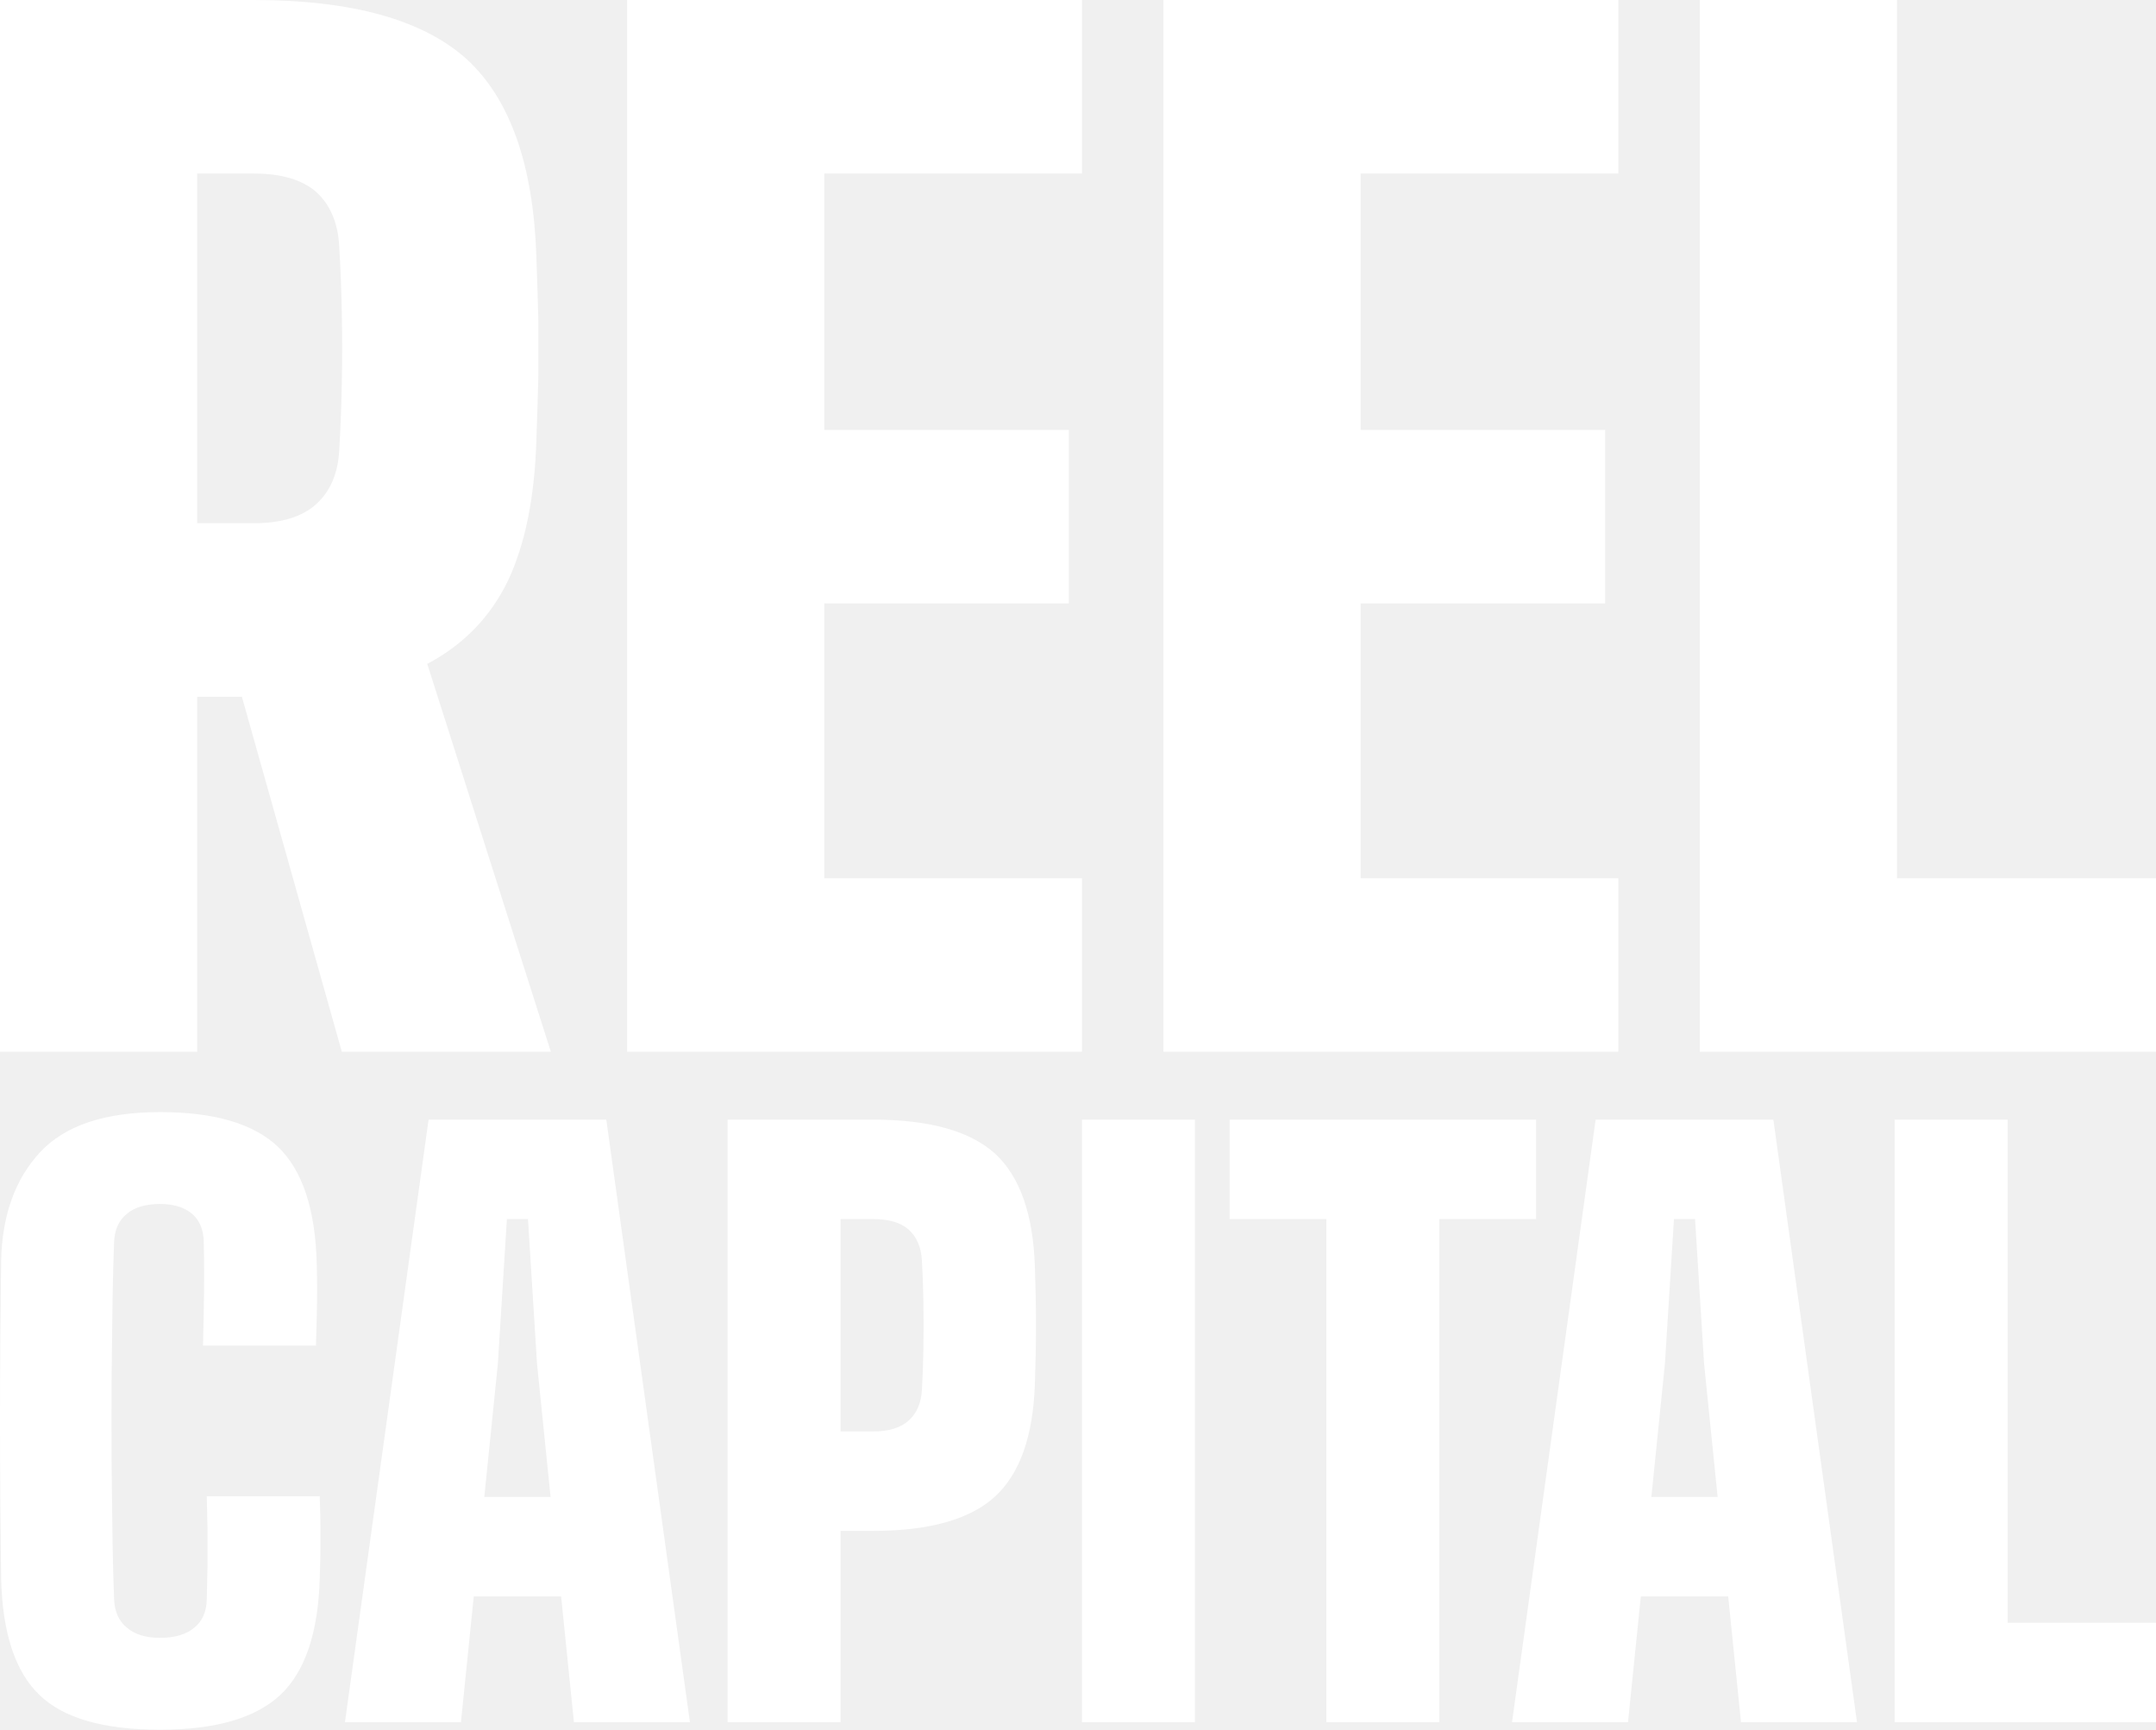
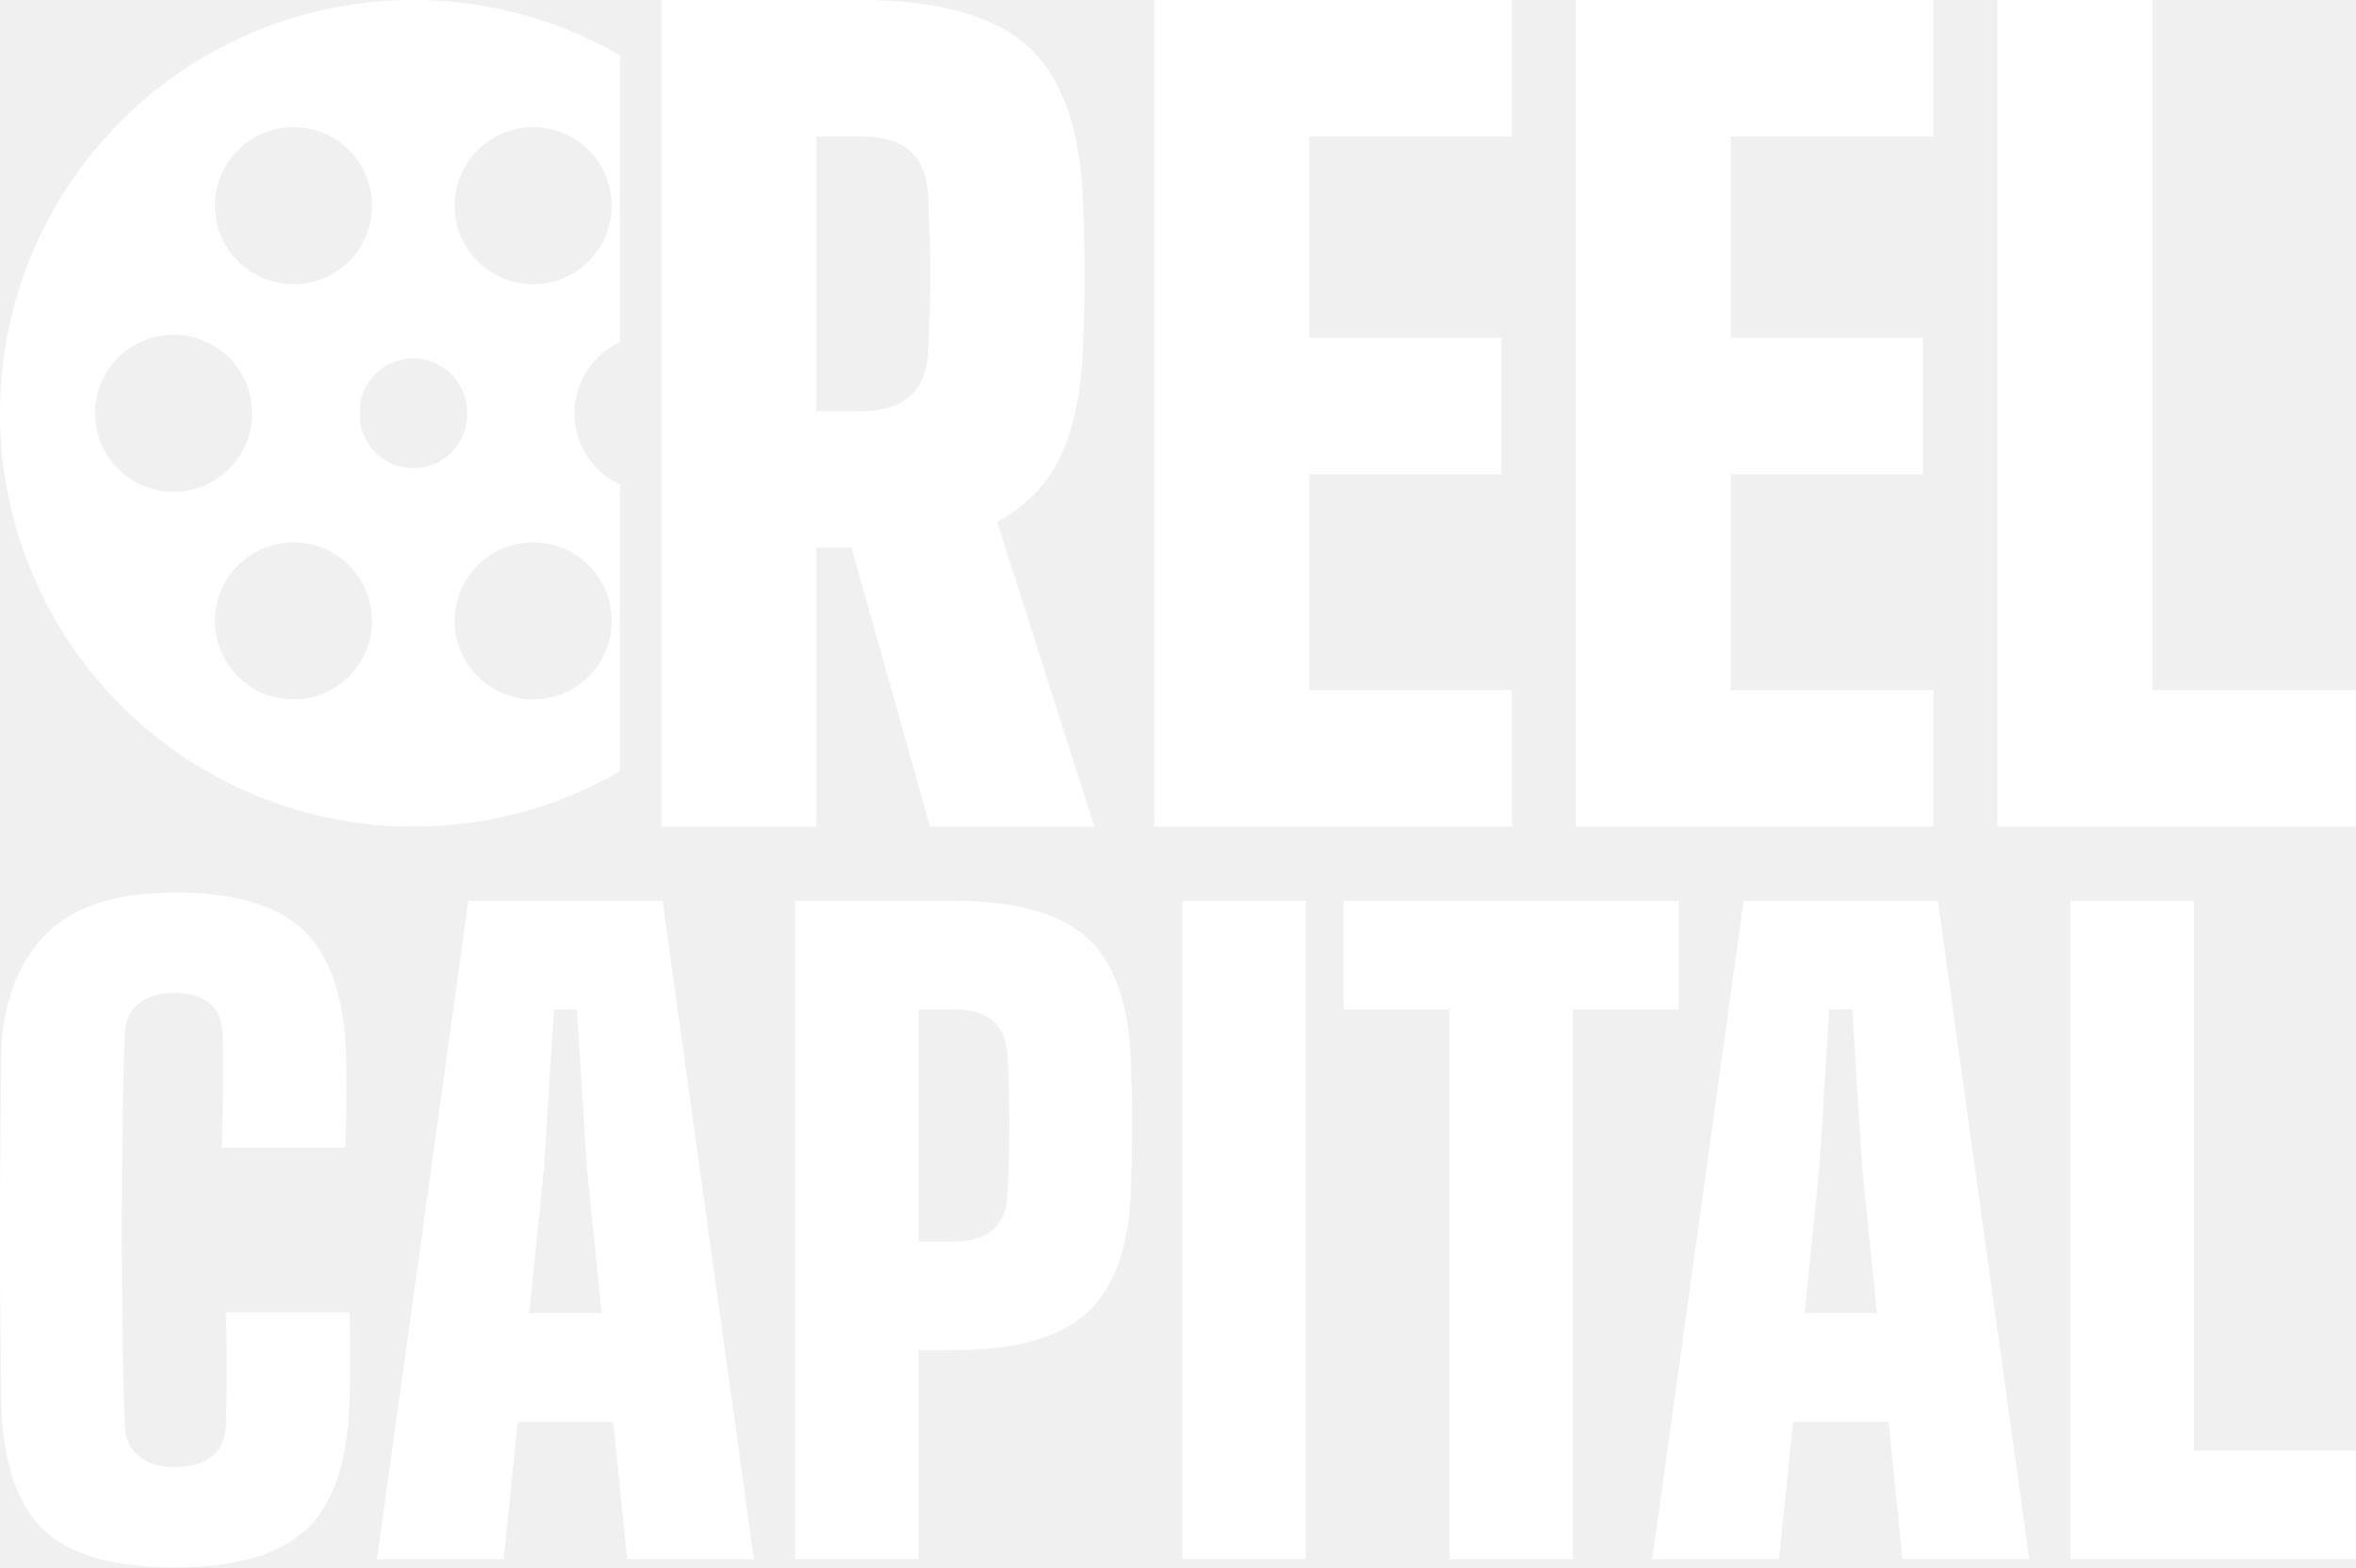
- <svg xmlns="http://www.w3.org/2000/svg" viewBox="0 0 1000 802.27" width="1000" height="802.27">
-   <path fill="#ffffff" d="M0 487.8L0 0L117.68 0Q185.98 0 216.46 27.44Q246.65 55.18 248.78 118.9Q249.39 135.98 249.7 148.78Q249.7 161.59 249.7 174.39Q249.39 187.2 248.78 204.27Q247.56 243.9 235.67 269.21Q223.48 294.51 198.17 307.93L255.49 487.8L158.54 487.8L112.2 323.17L91.46 323.17L91.46 487.8ZM91.46 242.68L117.68 242.68Q136.89 242.68 146.65 233.84Q156.4 225 157.32 209.15Q158.23 194.21 158.54 177.74Q158.84 161.59 158.54 145.12Q158.23 128.96 157.32 114.02Q156.4 97.87 146.65 89.02Q136.89 80.49 117.68 80.49L91.46 80.49ZM290.85 487.8L290.85 0L501.83 0L501.83 80.49L382.32 80.49L382.32 199.39L495.73 199.39L495.73 279.88L382.32 279.88L382.32 407.32L501.83 407.32L501.83 487.8ZM539.63 487.8L539.63 0L750.61 0L750.61 80.49L631.1 80.49L631.1 199.39L744.51 199.39L744.51 279.88L631.1 279.88L631.1 407.32L750.61 407.32L750.61 487.8ZM788.41 487.8L788.41 0L879.88 0L879.88 407.32L1000 407.32L1000 487.8ZM74.24 802.27Q34.76 802.27 18.17 786.03Q1.4 769.79 0.52 732.06Q0.35 717.56 0.17 698.52Q0 679.48 0 658.87Q0 638.43 0.17 619.22Q0.35 600.18 0.52 585.33Q1.05 553.37 18.52 534.5Q35.81 515.81 74.24 515.81Q111.97 515.81 128.91 531.88Q145.85 548.13 146.9 585.68Q147.07 591.44 147.07 598.08Q147.07 604.89 146.9 611.53Q146.72 618.34 146.55 624.11L94.15 624.11Q94.32 617.65 94.5 608.74Q94.67 600 94.67 591.1Q94.67 582.36 94.5 575.9Q94.32 567.51 89.08 562.97Q83.67 558.43 74.24 558.43Q64.28 558.43 58.86 562.97Q53.28 567.51 52.93 575.9Q52.23 594.24 52.05 615.55Q51.7 636.86 51.7 659.04Q51.7 681.23 52.05 702.36Q52.23 723.67 52.93 741.84Q53.28 750.4 58.86 754.94Q64.28 759.65 74.24 759.65Q84.54 759.65 90.13 754.94Q95.72 750.4 95.9 741.84Q96.07 735.55 96.24 726.64Q96.24 717.91 96.24 709Q96.07 700.27 95.9 693.98L148.3 693.98Q148.65 702.36 148.65 713.02Q148.65 723.67 148.3 732.06Q147.25 769.79 130.13 786.03Q112.84 802.27 74.24 802.27ZM160 798.78L198.78 519.3L281.22 519.3L320 798.78L266.2 798.78L260.26 740.44L219.74 740.44L213.8 798.78ZM224.63 694.33L255.37 694.33L249.08 632.49L244.89 565.42L235.11 565.42L230.92 632.49ZM337.47 798.78L337.47 519.3L404.89 519.3Q444.02 519.3 461.48 535.03Q478.78 550.92 480 587.43Q480.52 602.1 480.52 614.68Q480.52 627.25 480 641.92Q478.78 678.26 461.48 694.15Q444.02 710.05 404.89 710.05L389.87 710.05L389.87 798.78ZM389.87 663.93L404.89 663.93Q415.9 663.93 421.48 658.87Q427.07 653.8 427.6 644.72Q428.12 636.16 428.3 625.33Q428.47 614.68 428.3 603.85Q428.12 593.19 427.6 584.63Q427.07 575.37 421.48 570.31Q415.9 565.42 404.89 565.42L389.87 565.42ZM501.83 798.78L501.83 519.3L554.24 519.3L554.24 798.78ZM615.2 798.78L615.2 565.42L570.31 565.42L570.31 519.3L712.49 519.3L712.49 565.42L667.6 565.42L667.6 798.78ZM701.31 798.78L740.09 519.3L822.53 519.3L861.31 798.78L807.51 798.78L801.57 740.44L761.05 740.44L755.11 798.78ZM765.94 694.33L796.68 694.33L790.39 632.49L786.2 565.42L776.42 565.42L772.23 632.49ZM878.78 798.78L878.78 519.3L931.18 519.3L931.18 752.67L1000 752.67L1000 798.78Z" />
+ <svg xmlns="http://www.w3.org/2000/svg" viewBox="0 0 1000 665.35" width="1000" height="665.35">
+   <path fill="#ffffff" d="M280.7 350.88L280.7 0L365.35 0Q414.47 0 436.4 19.74Q458.11 39.69 459.65 85.53Q460.09 97.81 460.31 107.02Q460.31 116.23 460.31 125.44Q460.09 134.65 459.65 146.93Q458.77 175.44 450.22 193.64Q441.45 211.84 423.25 221.49L464.47 350.88L394.74 350.88L361.4 232.46L346.49 232.46L346.49 350.88ZM346.49 174.56L365.35 174.56Q379.17 174.56 386.18 168.2Q393.2 161.84 393.86 150.44Q394.52 139.69 394.74 127.85Q394.96 116.23 394.74 104.39Q394.52 92.76 393.86 82.02Q393.2 70.39 386.18 64.04Q379.17 57.89 365.35 57.89L346.49 57.89ZM489.91 350.88L489.91 0L641.67 0L641.67 57.89L555.7 57.89L555.7 143.42L637.28 143.42L637.28 201.32L555.7 201.32L555.7 292.98L641.67 292.98L641.67 350.88ZM668.86 350.88L668.86 0L820.61 0L820.61 57.89L734.65 57.89L734.65 143.42L816.23 143.42L816.23 201.32L734.65 201.32L734.65 292.98L820.61 292.98L820.61 350.88ZM847.81 350.88L847.81 0L913.6 0L913.6 292.98L1000 292.98L1000 350.88ZM74.24 665.35Q34.76 665.35 18.17 649.1Q1.4 632.86 0.52 595.13Q0.35 580.63 0.17 561.59Q0 542.55 0 521.94Q0 501.5 0.17 482.29Q0.35 463.25 0.52 448.4Q1.05 416.44 18.52 397.57Q35.81 378.88 74.24 378.88Q111.97 378.88 128.91 394.95Q145.85 411.2 146.9 448.75Q147.07 454.52 147.07 461.15Q147.07 467.97 146.9 474.6Q146.72 481.42 146.55 487.18L94.15 487.18Q94.32 480.72 94.5 471.81Q94.67 463.08 94.67 454.17Q94.67 445.43 94.5 438.97Q94.32 430.59 89.08 426.05Q83.67 421.5 74.24 421.5Q64.28 421.5 58.86 426.05Q53.28 430.59 52.93 438.97Q52.23 457.31 52.05 478.62Q51.7 499.93 51.7 522.12Q51.7 544.3 52.05 565.43Q52.23 586.74 52.93 604.91Q53.28 613.47 58.86 618.01Q64.28 622.73 74.24 622.73Q84.54 622.73 90.13 618.01Q95.72 613.47 95.9 604.91Q96.07 598.62 96.24 589.71Q96.24 580.98 96.24 572.07Q96.07 563.34 95.9 557.05L148.3 557.05Q148.65 565.43 148.65 576.09Q148.65 586.74 148.3 595.13Q147.25 632.86 130.13 649.1Q112.84 665.35 74.24 665.35ZM160 661.85L198.78 382.38L281.22 382.38L320 661.85L266.2 661.85L260.26 603.51L219.74 603.51L213.8 661.85ZM224.63 557.4L255.37 557.4L249.08 495.56L244.89 428.49L235.11 428.49L230.92 495.56ZM337.47 661.85L337.47 382.38L404.89 382.38Q444.02 382.38 461.48 398.1Q478.78 413.99 480 450.5Q480.52 465.17 480.52 477.75Q480.52 490.32 480 505Q478.78 541.33 461.48 557.22Q444.02 573.12 404.89 573.12L389.87 573.12L389.87 661.85ZM389.87 527.01L404.89 527.01Q415.9 527.01 421.48 521.94Q427.07 516.88 427.6 507.79Q428.12 499.23 428.3 488.4Q428.47 477.75 428.3 466.92Q428.12 456.26 427.6 447.7Q427.07 438.45 421.48 433.38Q415.9 428.49 404.89 428.49L389.87 428.49ZM501.83 661.85L501.83 382.38L554.24 382.38L554.24 661.85ZM615.2 661.85L615.2 428.49L570.31 428.49L570.31 382.38L712.49 382.38L712.49 428.49L667.6 428.49L667.6 661.85ZM701.31 661.85L740.09 382.38L822.53 382.38L861.31 661.85L807.51 661.85L801.57 603.51L761.05 603.51L755.11 661.85ZM765.94 557.4L796.68 557.4L790.39 495.56L786.2 428.49L776.42 428.49L772.23 495.56ZM878.78 661.85L878.78 382.38L931.18 382.38L931.18 615.74L1000 615.74L1000 661.85Z" />
+   <path fill="#ffffff" fill-rule="evenodd" d="M263.16 23.5A175.44 175.44 0 1 0 263.16 327.37ZM152.63 175.44a22.81 22.81 0 1 0 45.61 0a22.81 22.81 0 1 0 -45.61 0ZM263.16 145.2A33.33 33.33 0 0 0 263.16 205.67ZM192.98 263.56a33.33 33.33 0 1 0 66.67 0a33.33 33.33 0 1 0 -66.67 0ZM91.23 263.56a33.33 33.33 0 1 0 66.67 0a33.33 33.33 0 1 0 -66.67 0ZM40.35 175.44a33.33 33.33 0 1 0 66.67 0a33.33 33.33 0 1 0 -66.67 0ZM91.23 87.32a33.33 33.33 0 1 0 66.67 0a33.33 33.33 0 1 0 -66.67 0ZM192.98 87.32a33.33 33.33 0 1 0 66.67 0a33.33 33.33 0 1 0 -66.67 0Z" />
</svg>
